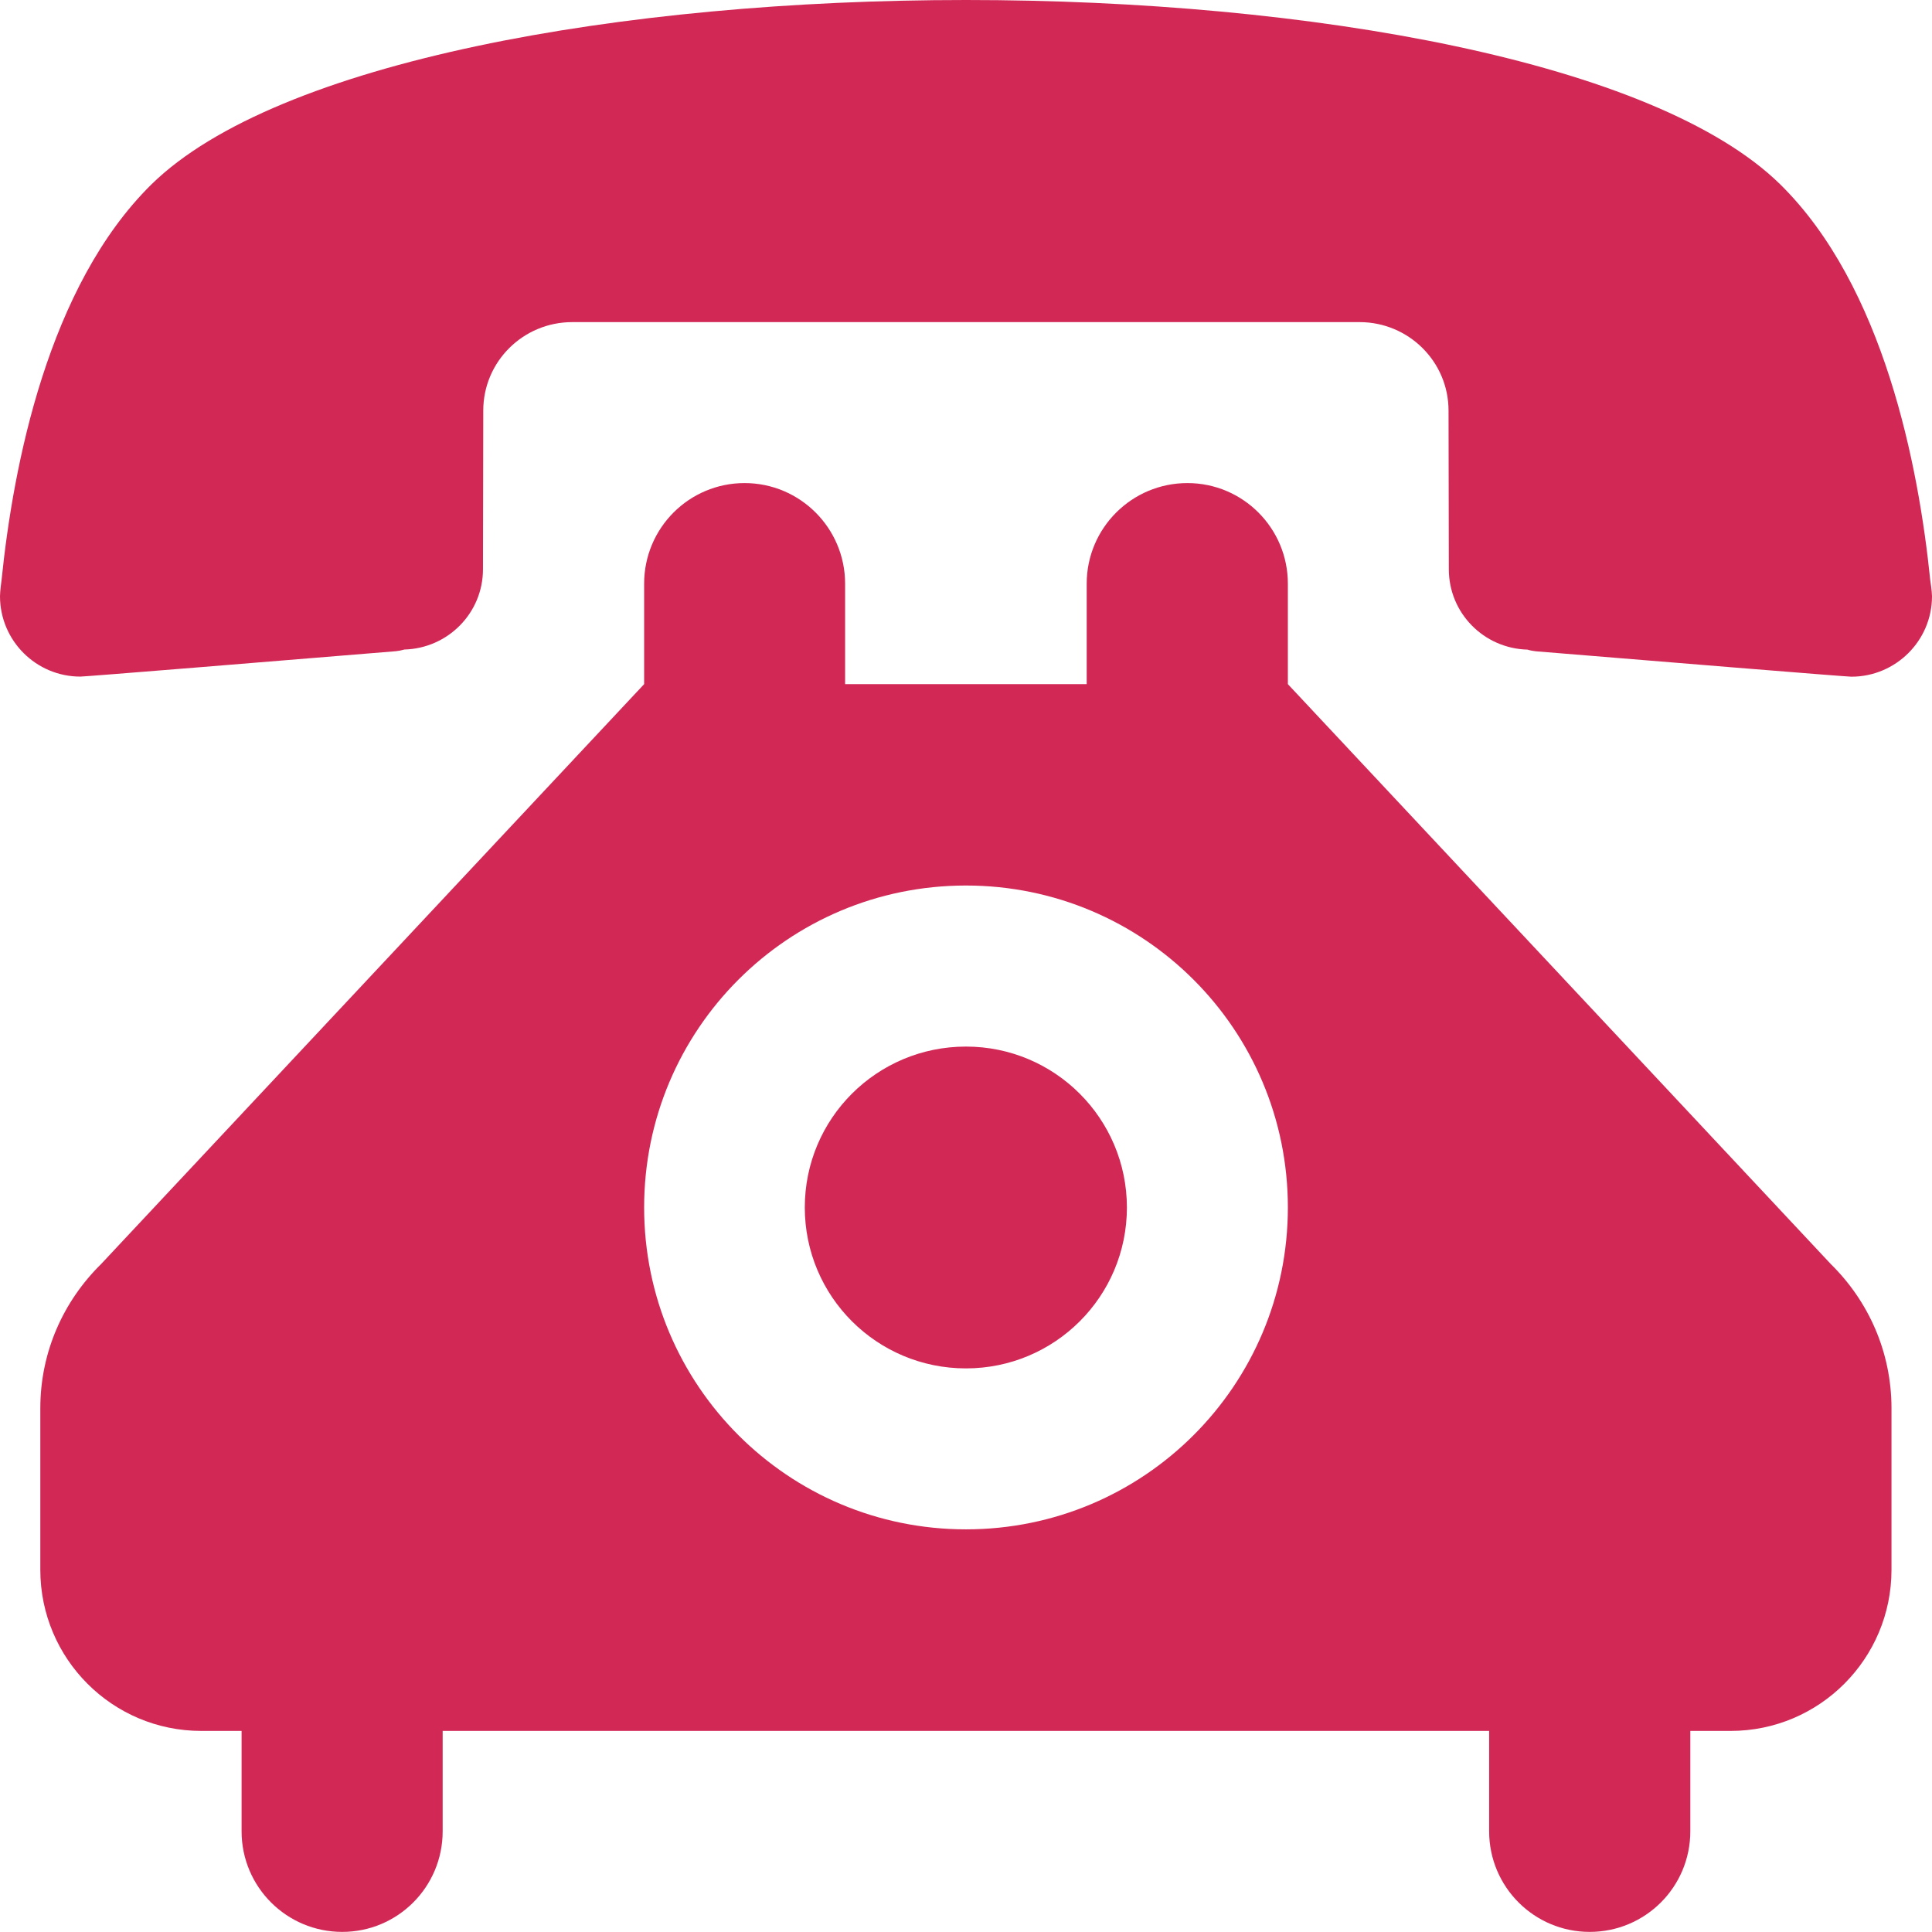
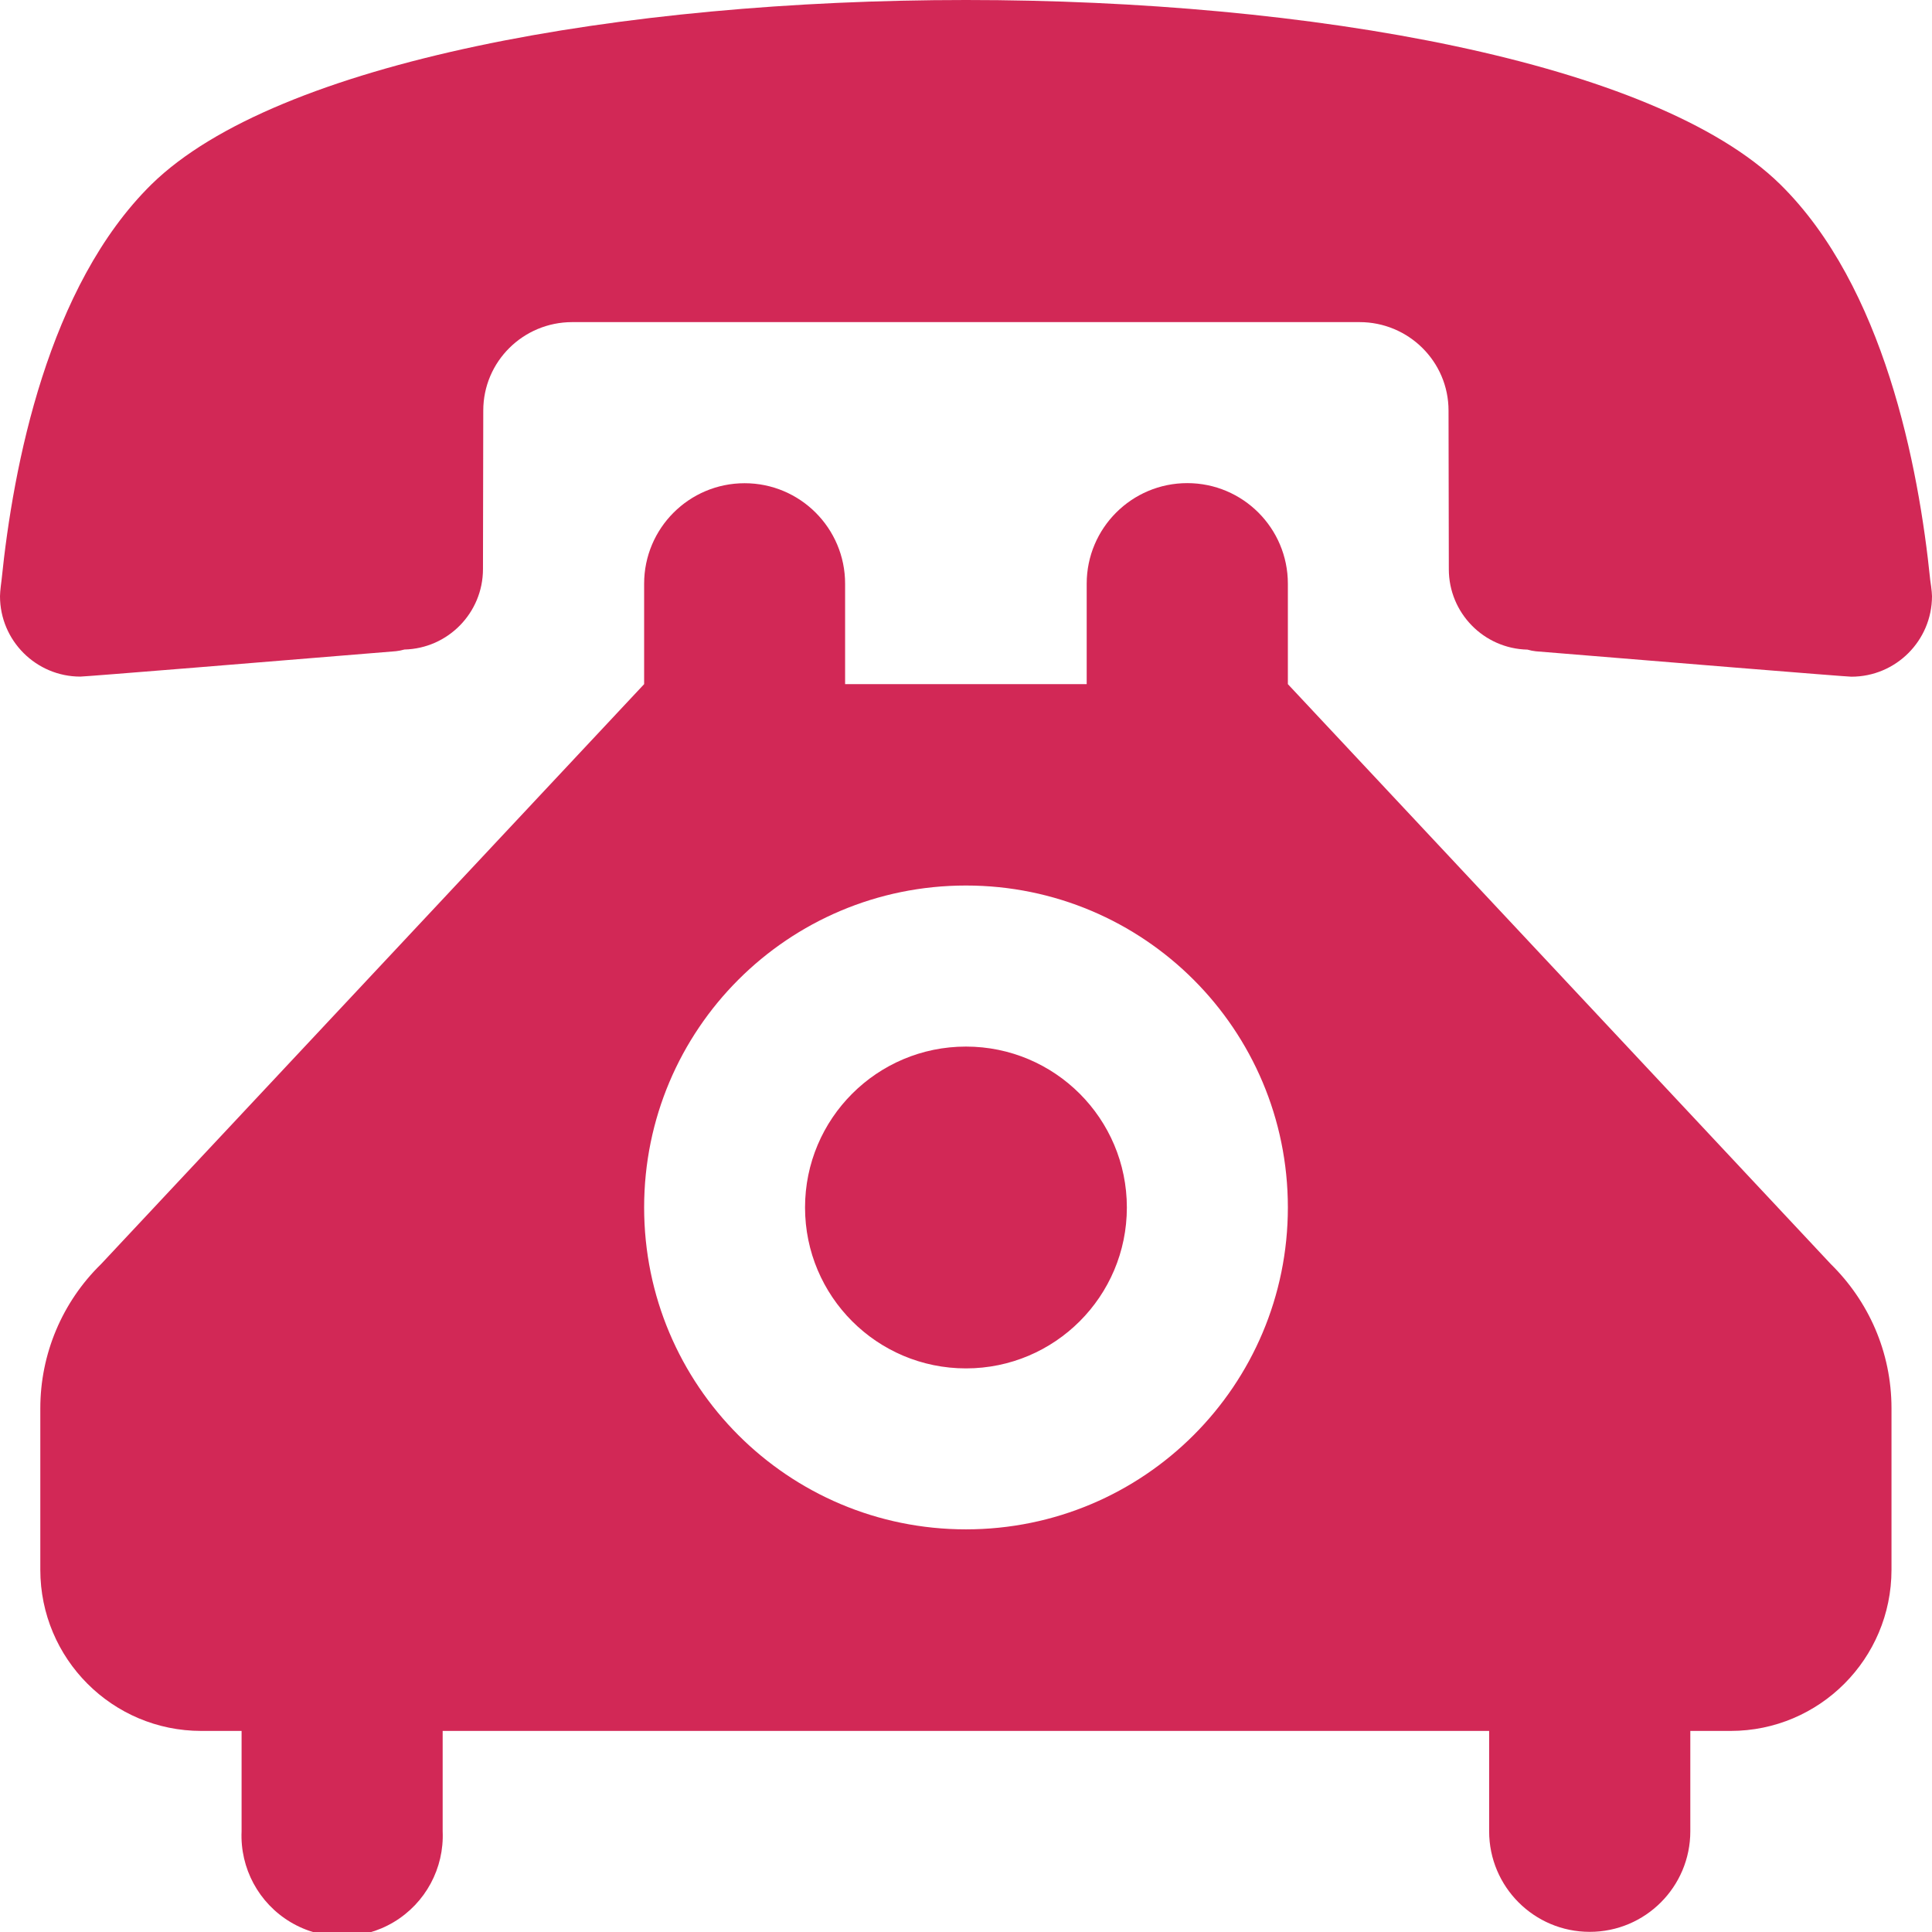
<svg xmlns="http://www.w3.org/2000/svg" width="19.697" height="19.696" viewBox="0 0 19.697 19.696">
-   <path fill="#d22856" d="M9.848 0C6.34 0 2.823.628 1.546 1.878.488 2.918.134 4.752.016 5.913c0 0-.016.115-.016.165 0 .454.369.82.819.82.054 0 2.028-.161 3.218-.259a.503.503 0 0 0 .086-.017c.443-.012.801-.372.801-.819l.003-1.617c0-.5.407-.902.907-.902h8.027c.499 0 .907.402.907.902l.003 1.617c0 .447.356.808.802.82.027.009.056.013.085.017 1.19.098 3.164.259 3.217.259.451 0 .822-.366.822-.82 0-.05-.018-.165-.018-.165-.118-1.161-.472-2.995-1.53-4.035C16.873.628 13.356 0 9.848 0zm0 10.67c-.908 0-1.643.733-1.643 1.64 0 .907.734 1.641 1.643 1.641.906 0 1.641-.733 1.641-1.641-.001-.906-.735-1.64-1.641-1.64zM8.616 6.975V5.951c0-.567-.46-1.026-1.025-1.026-.566 0-1.024.459-1.024 1.026v1.024L1.03 12.888c-.382.376-.619.894-.619 1.47v1.646c0 .907.734 1.643 1.641 1.643h.411v1.023c0 .568.46 1.026 1.026 1.026.565 0 1.024-.458 1.024-1.026v-1.023h10.669v1.023c0 .568.46 1.026 1.025 1.026.567 0 1.026-.458 1.026-1.026v-1.023h.411c.905 0 1.64-.735 1.64-1.643v-1.646c0-.576-.236-1.094-.618-1.47L13.13 6.975V5.951c0-.567-.459-1.026-1.024-1.026-.567 0-1.027.459-1.027 1.026v1.024H8.616zm1.232 2.053c1.814 0 3.282 1.468 3.282 3.282s-1.468 3.282-3.282 3.282c-1.813 0-3.281-1.468-3.281-3.282s1.467-3.282 3.281-3.282z" />
+   <path fill="#d22856" d="M9.848 0C6.34 0 2.823.628 1.546 1.878.488 2.918.134 4.752.016 5.913c0 0-.016.115-.016.165 0 .454.369.82.819.82.054 0 2.028-.161 3.218-.259a.503.503 0 0 0 .086-.017.821.821 0 0 0 .801-.819l.003-1.617c0-.5.407-.902.907-.902h8.027c.499 0 .907.402.907.902l.003 1.617a.82.82 0 0 0 .802.82.474.474 0 0 0 .085.017c1.19.098 3.164.259 3.217.259a.822.822 0 0 0 .822-.82c0-.05-.018-.165-.018-.165-.118-1.161-.472-2.995-1.53-4.035C16.873.628 13.356 0 9.848 0zm0 10.67a1.64 1.64 0 1 0 0 3.281 1.64 1.64 0 1 0 0-3.281zM8.616 6.975V5.951a1.024 1.024 0 1 0-2.049 0v1.024L1.03 12.888a2.054 2.054 0 0 0-.619 1.47v1.646c0 .907.734 1.643 1.641 1.643h.411v1.023a1.026 1.026 0 1 0 2.05 0v-1.023h10.669v1.023a1.025 1.025 0 1 0 2.051 0v-1.023h.411c.905 0 1.64-.735 1.64-1.643v-1.646c0-.576-.236-1.094-.618-1.47L13.13 6.975V5.951a1.025 1.025 0 1 0-2.051 0v1.024H8.616zm1.232 2.053c1.814 0 3.282 1.468 3.282 3.282s-1.468 3.282-3.282 3.282c-1.813 0-3.281-1.468-3.281-3.282s1.467-3.282 3.281-3.282z" />
</svg>
